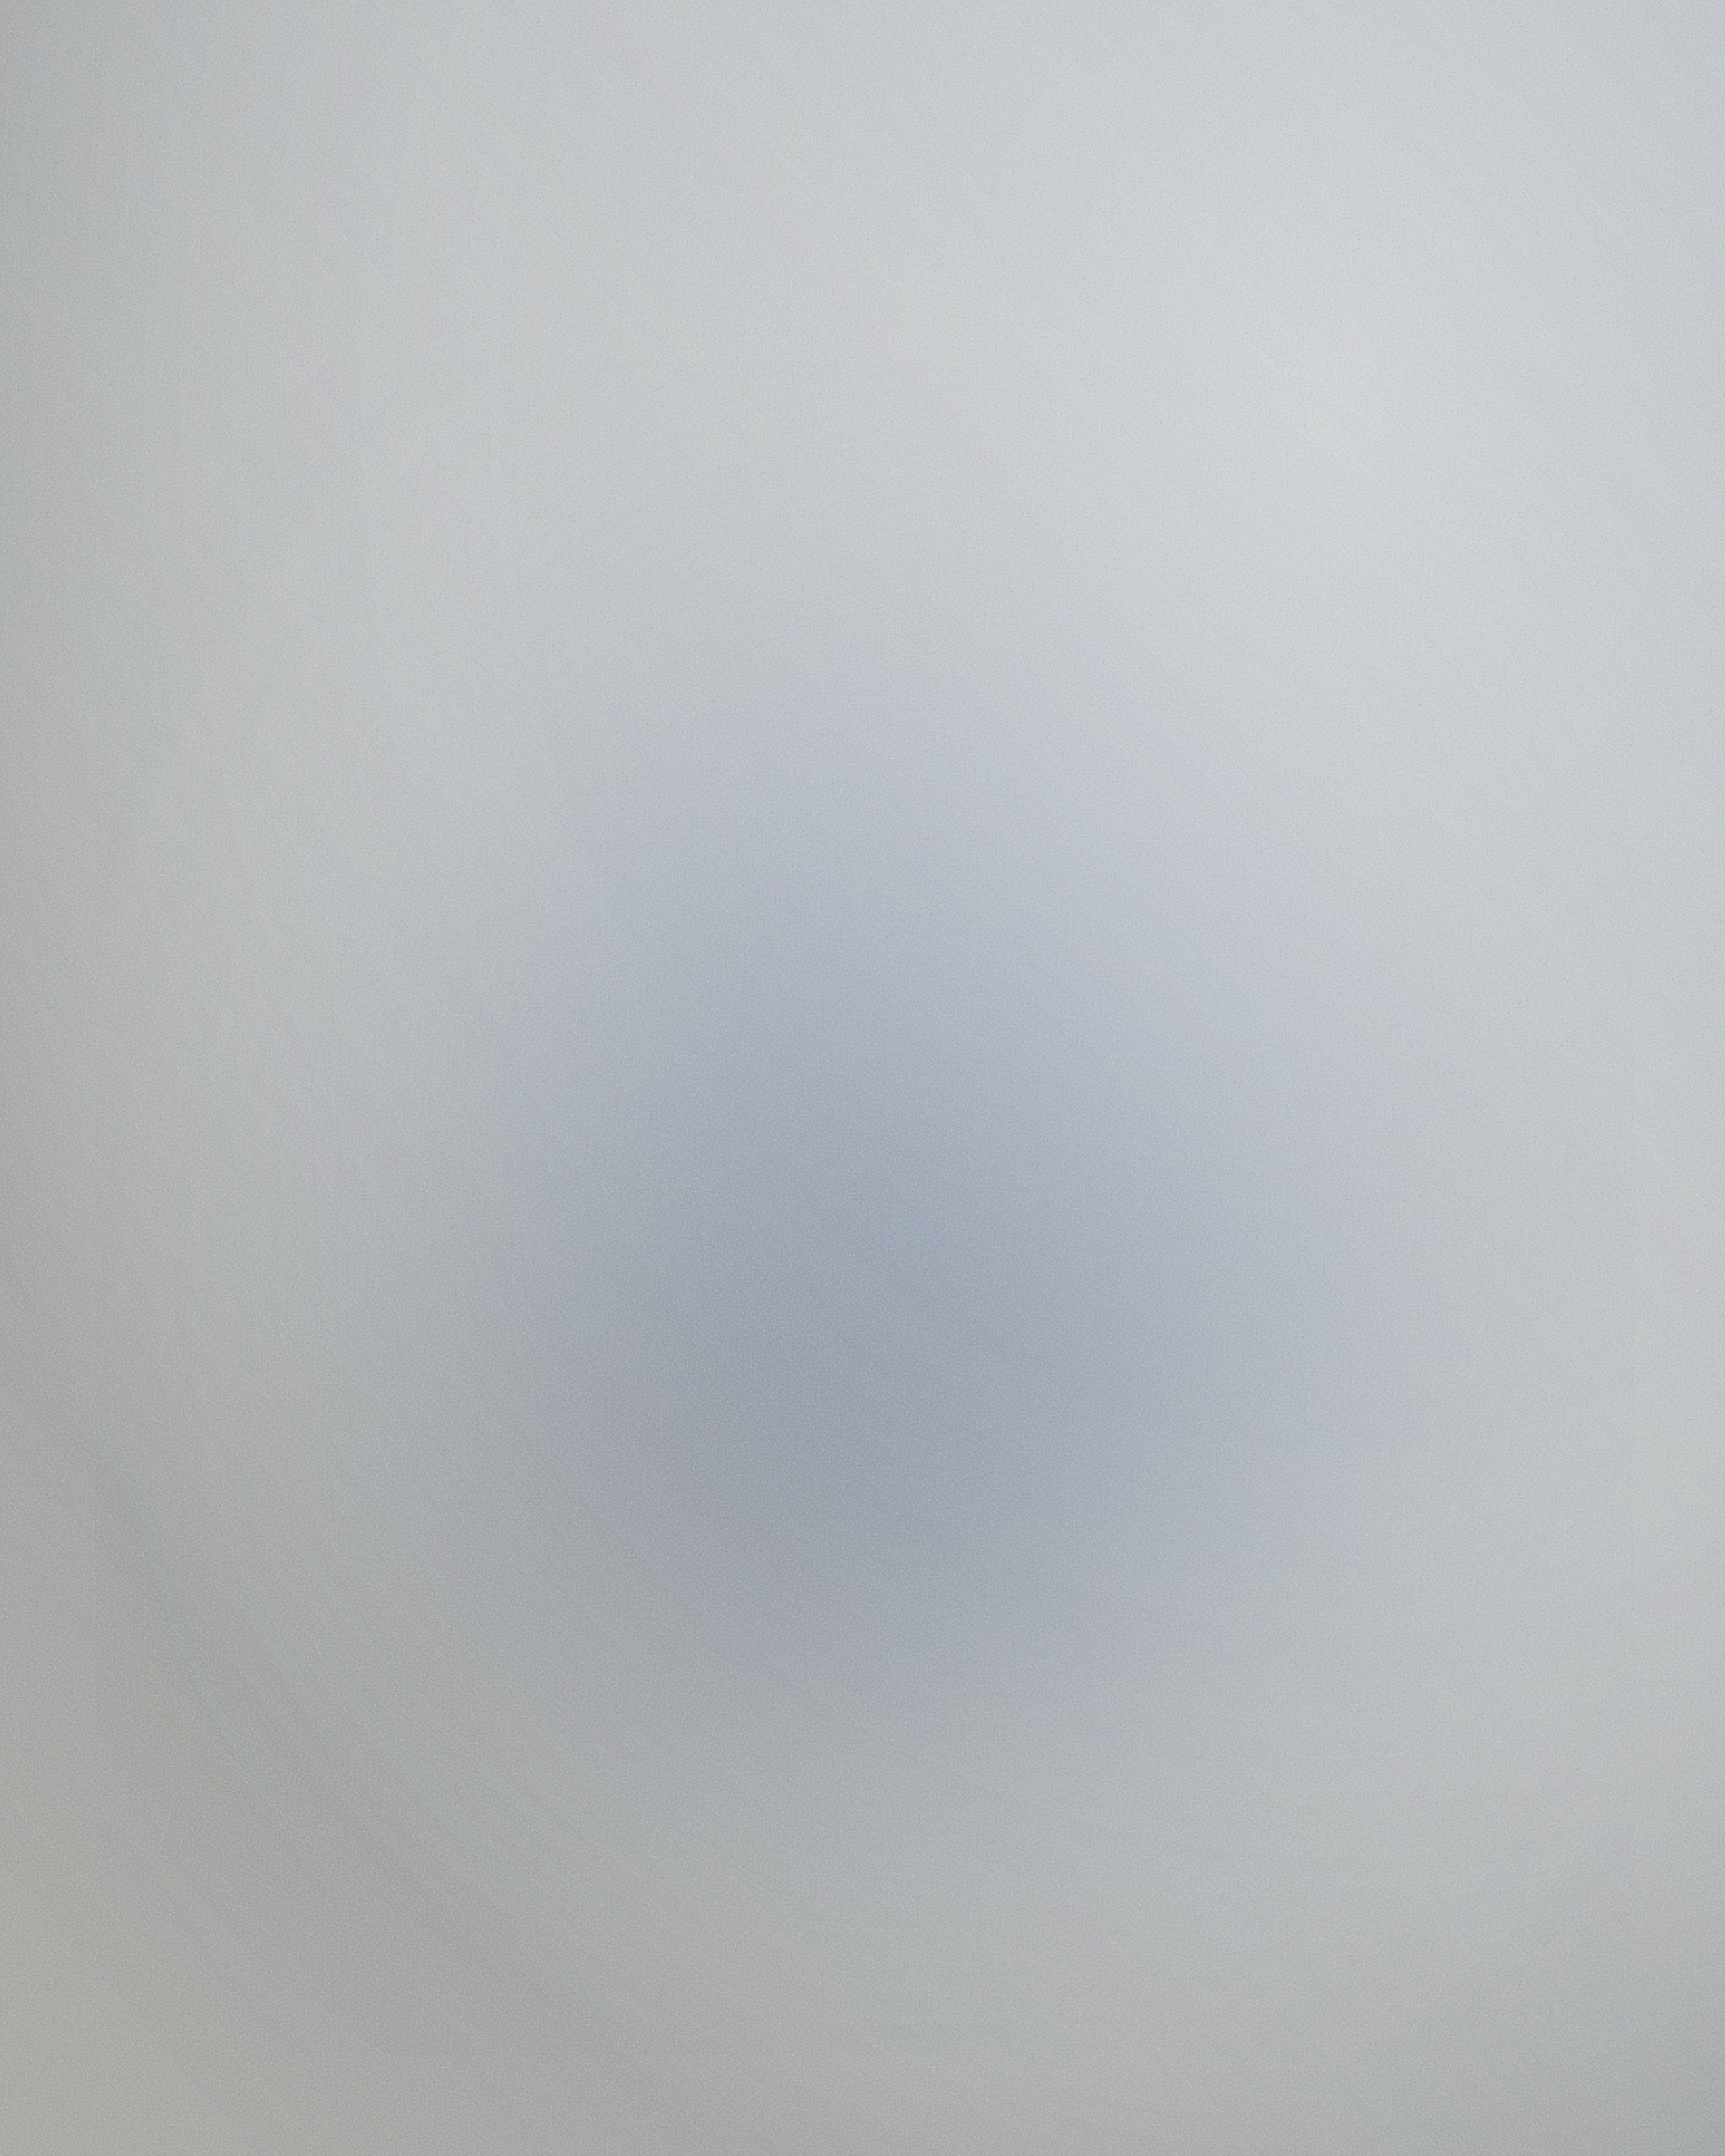
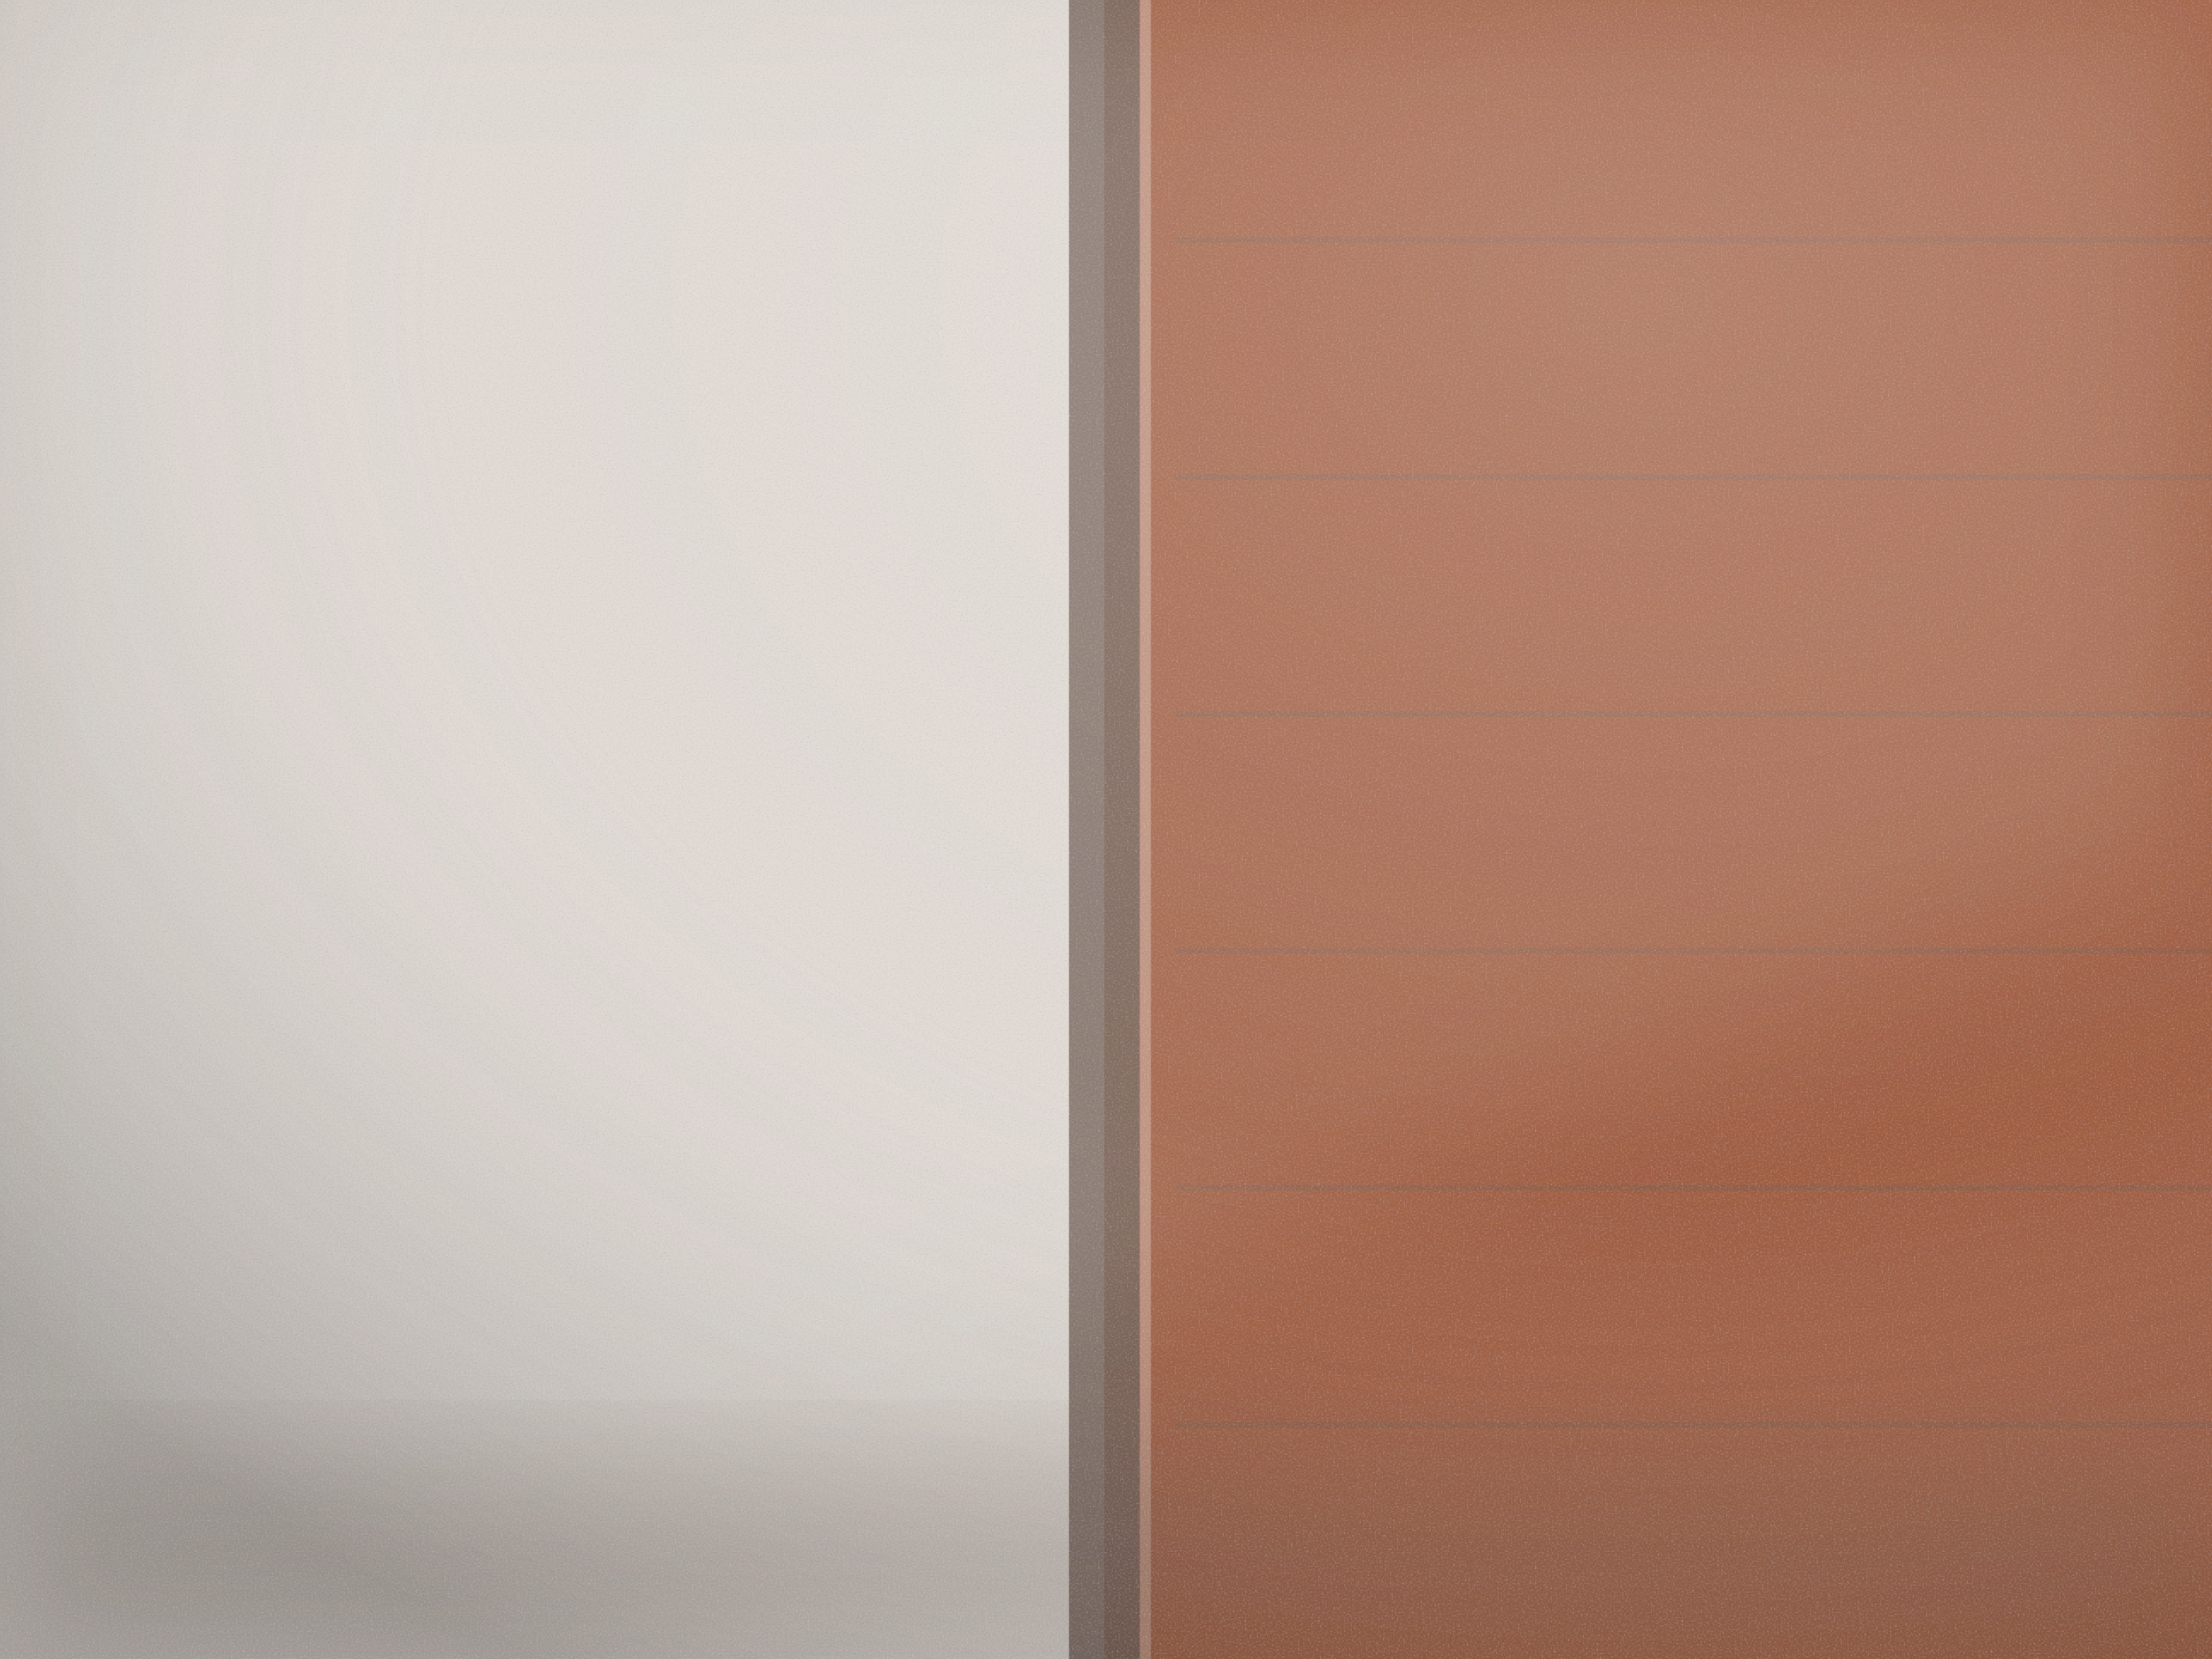
- <svg xmlns="http://www.w3.org/2000/svg" width="1000" height="1250" viewBox="0 0 1000 1250" role="img">
+ <svg xmlns="http://www.w3.org/2000/svg" width="1440" height="1080" viewBox="0 0 1440 1080" role="img">
  <defs>
-     <radialGradient id="light" cx="78%" cy="18%" r="88%">
-       <stop offset="0%" stop-color="#FFFFFF" stop-opacity="0.34" />
-       <stop offset="52%" stop-color="#FFFFFF" stop-opacity="0.07" />
-       <stop offset="100%" stop-color="#000000" stop-opacity="0.18" />
+     <linearGradient id="open" x1="0" y1="0" x2="0.2" y2="1">
+       <stop offset="0%" stop-color="#f1e8e4" stop-opacity="0.96" />
+       <stop offset="100%" stop-color="#f1e8e4" stop-opacity="0.55" />
+     </linearGradient>
+     <radialGradient id="vig" cx="74%" cy="18%" r="96%">
+       <stop offset="0%" stop-color="#FFFFFF" stop-opacity="0.16" />
+       <stop offset="55%" stop-color="#FFFFFF" stop-opacity="0.02" />
+       <stop offset="100%" stop-color="#000000" stop-opacity="0.24" />
    </radialGradient>
-     <linearGradient id="fall" x1="1" y1="0" x2="0.1" y2="1">
-       <stop offset="0%" stop-color="#8D9AAE" stop-opacity="0.92" />
-       <stop offset="100%" stop-color="#8D9AAE" stop-opacity="0.34" />
-     </linearGradient>
    <filter id="soft" x="-30%" y="-30%" width="160%" height="160%">
-       <feGaussianBlur stdDeviation="130.0" />
+       <feGaussianBlur stdDeviation="48.6" />
    </filter>
    <filter id="grain" x="0" y="0" width="100%" height="100%">
-       <feTurbulence type="fractalNoise" baseFrequency="0.9" numOctaves="3" seed="47" result="n" />
+       <feTurbulence type="fractalNoise" baseFrequency="0.9" numOctaves="3" seed="97" result="n" />
      <feColorMatrix type="saturate" values="0" in="n" result="g" />
      <feComponentTransfer in="g" result="gt">
-         <feFuncA type="linear" slope="0.5" />
+         <feFuncA type="linear" slope="0.38" />
      </feComponentTransfer>
      <feBlend in="SourceGraphic" in2="gt" mode="overlay" />
    </filter>
  </defs>
  <g filter="url(#grain)">
-     <rect width="1000" height="1250" fill="#DDDBD2" />
-     <rect width="1000" height="1250" fill="url(#fall)" opacity="0.55" />
+     <rect width="1440" height="1080" fill="#E1E1DE" />
+     <rect width="718.9" height="1080.0" fill="#dbd4ce" />
+     <rect x="718.9" width="721.1" height="1080.0" fill="#9E5B3E" />
+     <rect x="695.9" width="46.1" height="1080.0" fill="#6f5c52" opacity="0.85" />
+     <rect x="742.0" width="7.2" height="1080.0" fill="#FFFFFF" opacity="0.28" />
+     <rect x="765.0" y="154.3" width="675.0" height="3.8" fill="#6f5c52" opacity="0.3" />
+     <rect x="765.0" y="308.6" width="675.0" height="3.8" fill="#6f5c52" opacity="0.3" />
+     <rect x="765.0" y="462.9" width="675.0" height="3.8" fill="#6f5c52" opacity="0.3" />
+     <rect x="765.0" y="617.1" width="675.0" height="3.8" fill="#6f5c52" opacity="0.3" />
+     <rect x="765.0" y="771.4" width="675.0" height="3.8" fill="#6f5c52" opacity="0.3" />
+     <rect x="765.0" y="925.7" width="675.0" height="3.8" fill="#6f5c52" opacity="0.3" />
+     <rect x="765.0" y="1080.0" width="675.0" height="3.8" fill="#6f5c52" opacity="0.3" />
    <g filter="url(#soft)">
-       <ellipse cx="540" cy="700" rx="240" ry="307" fill="#8D9AAE" opacity="0.85" />
-       <ellipse cx="641" cy="559" rx="120" ry="104" fill="#FFFFFF" opacity="0.26" />
-       <ellipse cx="391" cy="854" rx="168" ry="123" fill="#000000" opacity="0.2" />
+       <polygon points="1440.0,0 1440.0,540.0 144.0,1080.0 -288.0,1080.0 -288.0,0" fill="#FFFFFF" opacity="0.1" />
    </g>
-     <rect width="1000" height="1250" fill="url(#light)" />
+     <rect y="950.4" width="1440.0" height="129.6" fill="#6f5c52" opacity="0.22" filter="url(#soft)" />
+     <rect width="1440" height="1080" fill="url(#vig)" />
  </g>
</svg>
